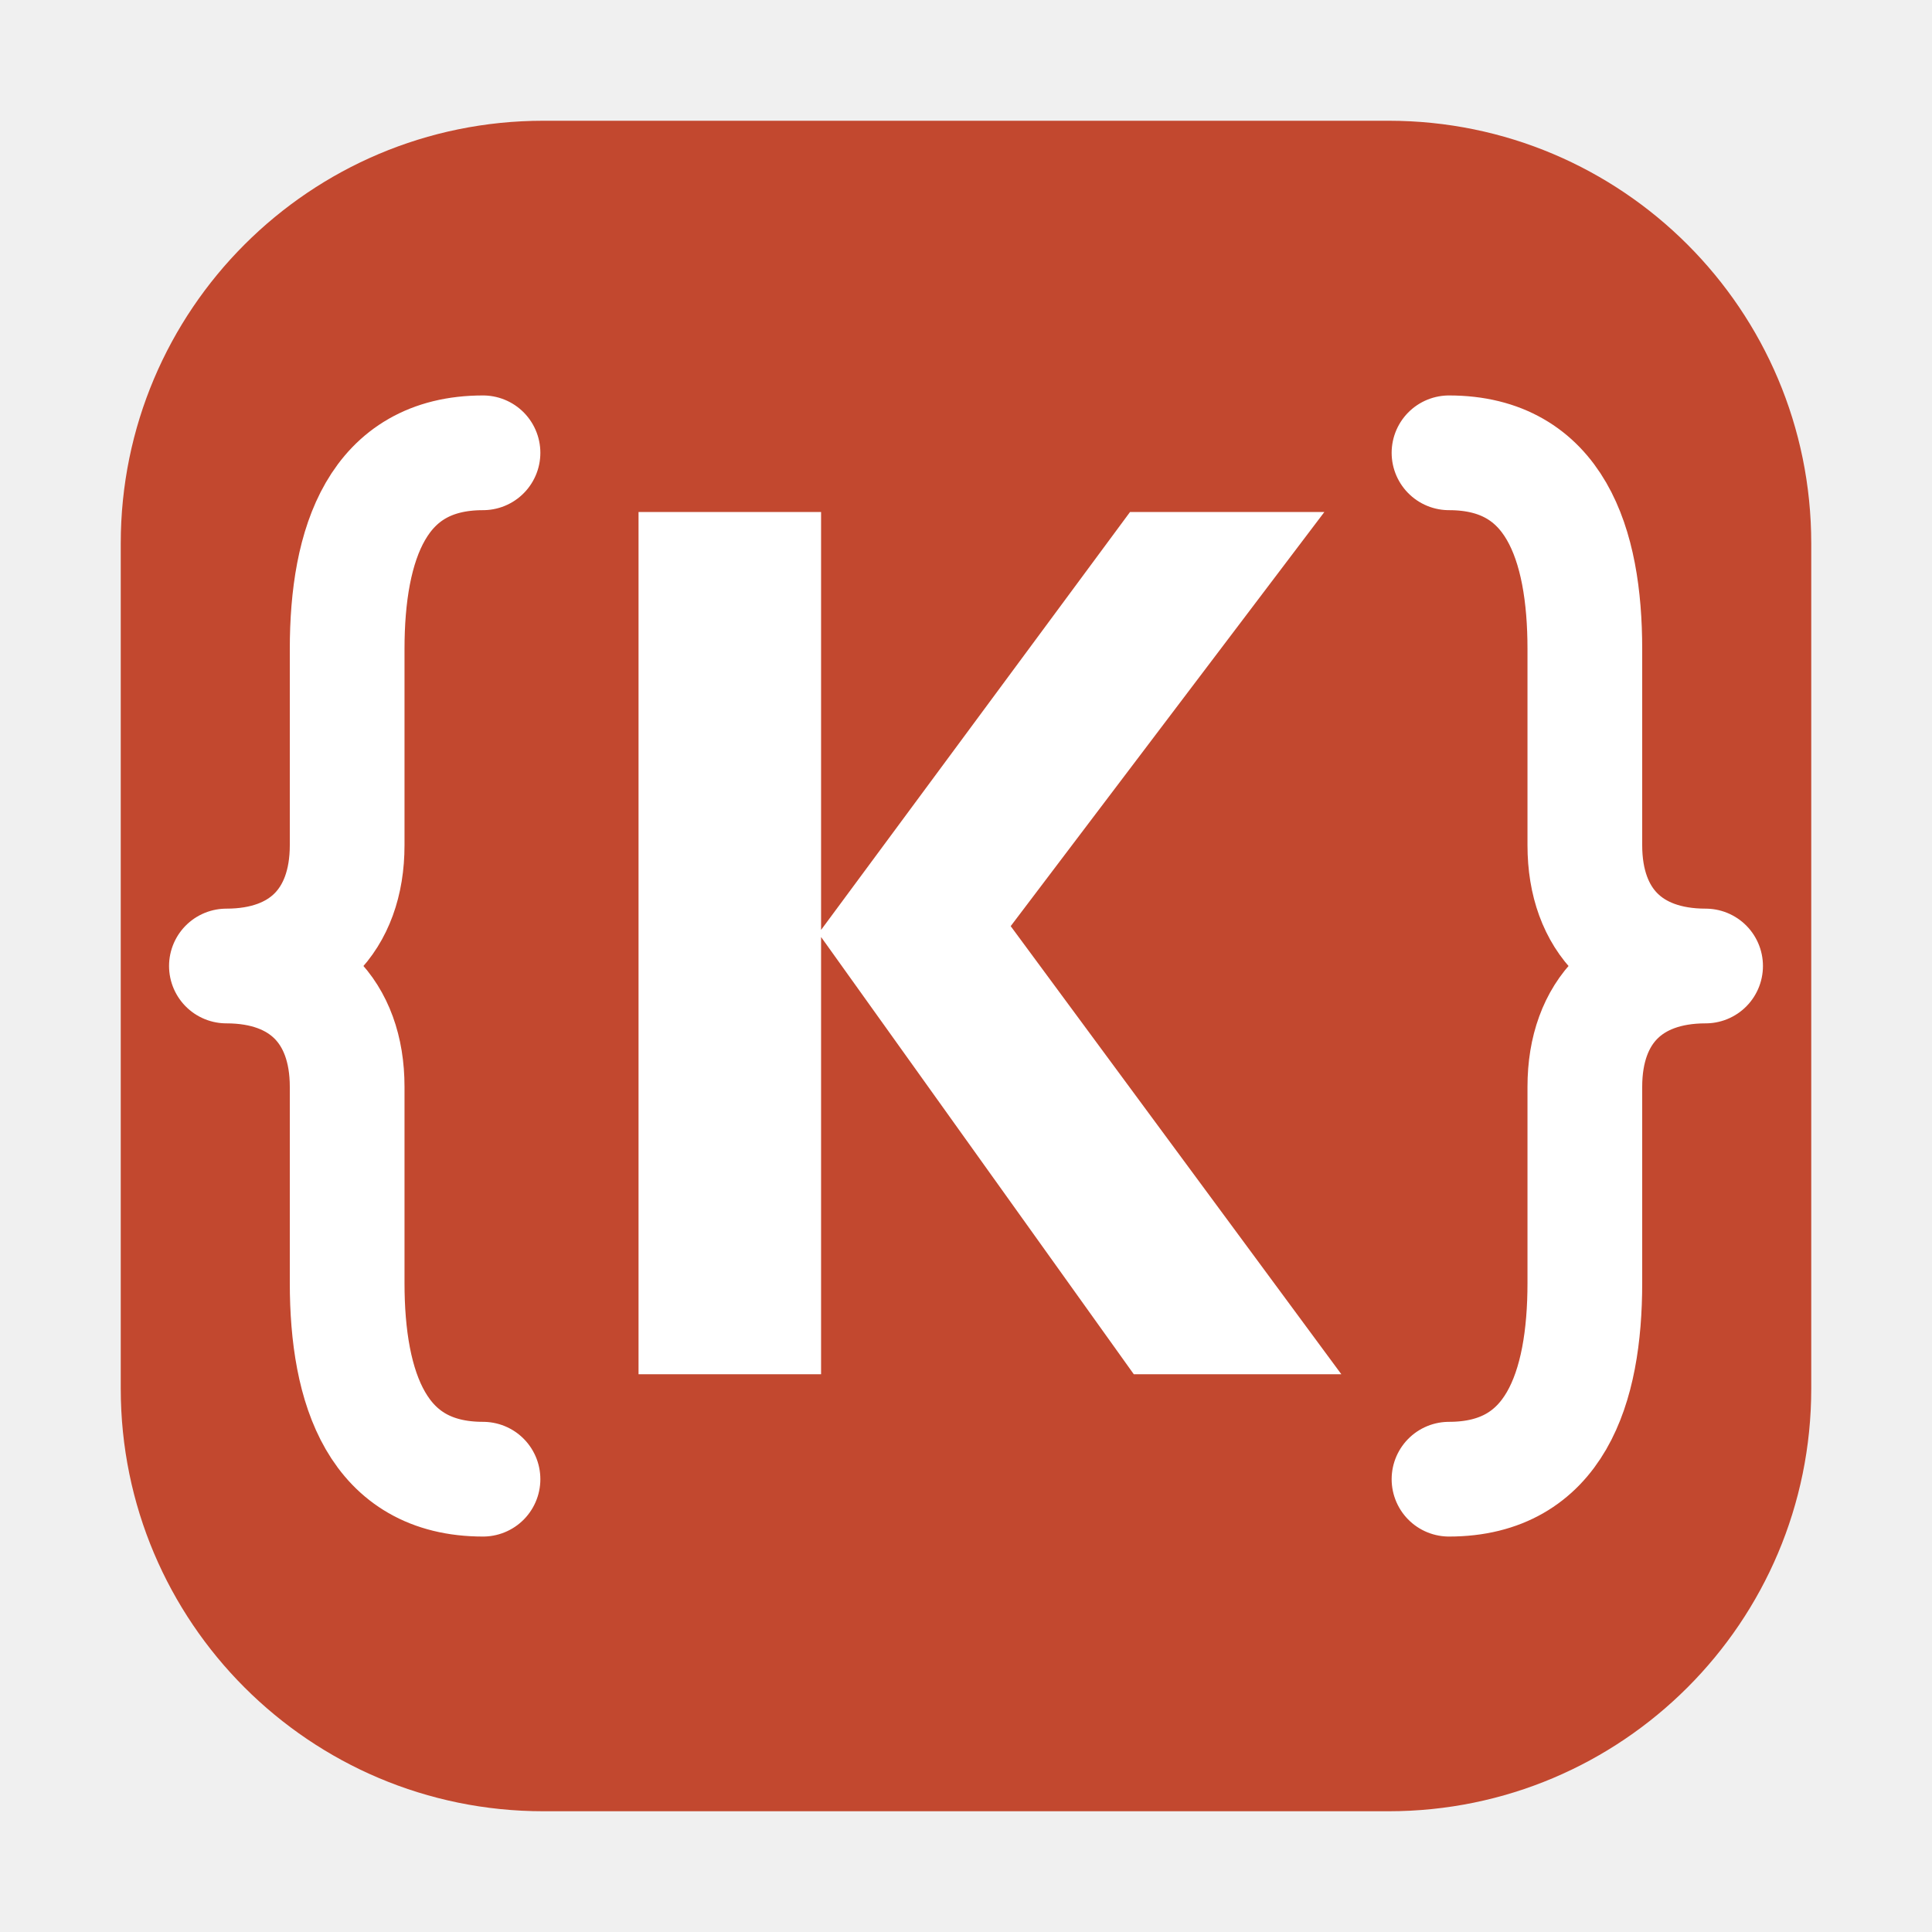
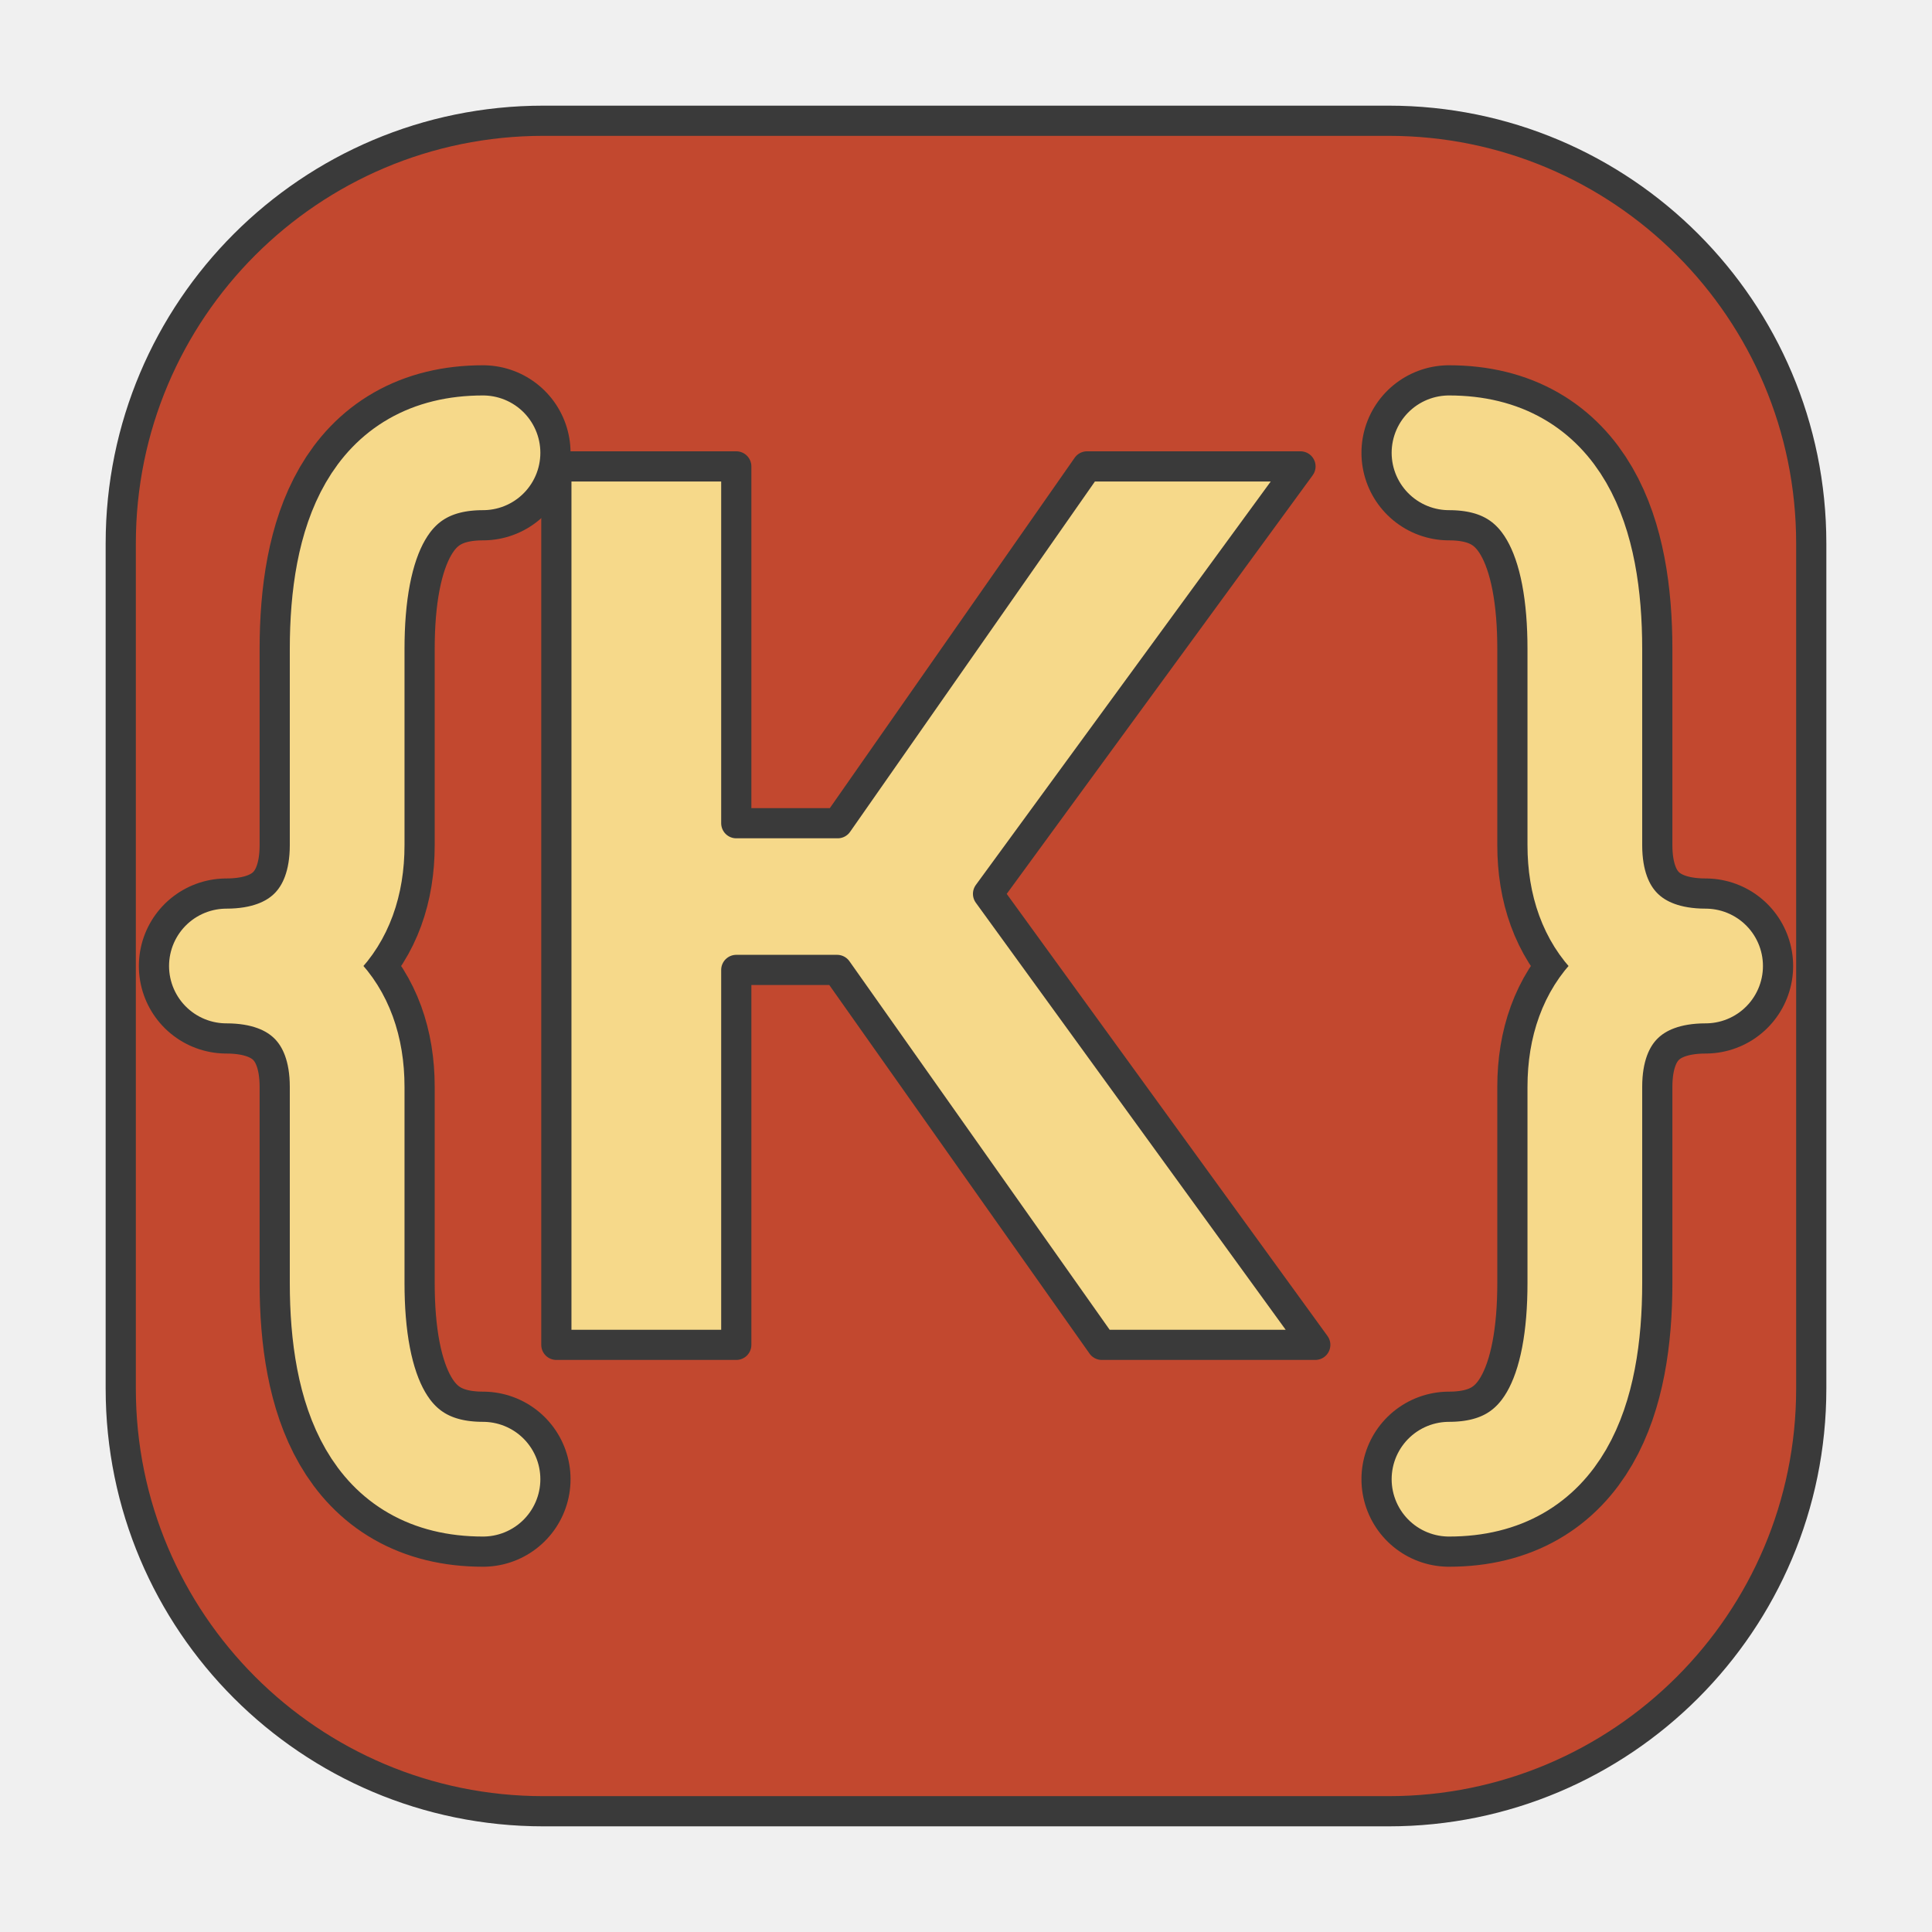
- <svg xmlns="http://www.w3.org/2000/svg" viewBox="0 0 64 64" fill="none" stroke="#fff" stroke-width="3.8" stroke-linejoin="round" stroke-linecap="round">
-   <rect x="4" y="4" width="56" height="56" rx="14" fill="#c2482f" stroke="none" />
+ <svg xmlns="http://www.w3.org/2000/svg" viewBox="0 0 64 64" fill="none" stroke="#f6d98a" stroke-width="3.8" stroke-linejoin="round" stroke-linecap="round">
+   <rect x="4" y="4" width="56" height="56" rx="14" fill="#c2482f" stroke="#3a3a3a" stroke-width="1" />
+   <g stroke="#3a3a3a" stroke-width="5.8">
+     <path d="M16 15C12.5 15 11.5 18 11.5 21.5L11.5 28C11.5 30.5 10 32 7.5 32C10 32 11.5 33.5 11.5 36L11.5 42.5C11.5 46 12.5 49 16 49" />
+     <path d="M48 15C51.5 15 52.5 18 52.5 21.5L52.5 28C52.5 30.5 54 32 56.5 32C54 32 52.5 33.5 52.5 36L52.5 42.5C52.5 46 51.5 49 48 49" />
+   </g>
  <path d="M16 15C12.5 15 11.5 18 11.5 21.5L11.5 28C11.5 30.5 10 32 7.5 32C10 32 11.5 33.5 11.5 36L11.5 42.5C11.5 46 12.5 49 16 49" />
  <path d="M48 15C51.5 15 52.5 18 52.5 21.5L52.5 28C52.5 30.5 54 32 56.5 32C54 32 52.5 33.5 52.5 36L52.5 42.5C52.5 46 51.5 49 48 49" />
-   <text x="31" y="30" text-anchor="middle" dominant-baseline="central" font-family="'Segoe UI', system-ui, -apple-system, sans-serif" font-weight="700" font-size="40" fill="#fff" stroke="none">К</text>
+   <path d="M18.43 44.55L18.43 15.45L24.39 15.45L24.39 27.27L27.75 27.27L36.01 15.45L43.08 15.45L32.73 29.61L43.57 44.55L36.5 44.55L27.73 32.13L24.39 32.13L24.39 44.55Z" fill="#f6d98a" stroke="#3a3a3a" stroke-width="1" />
</svg>
